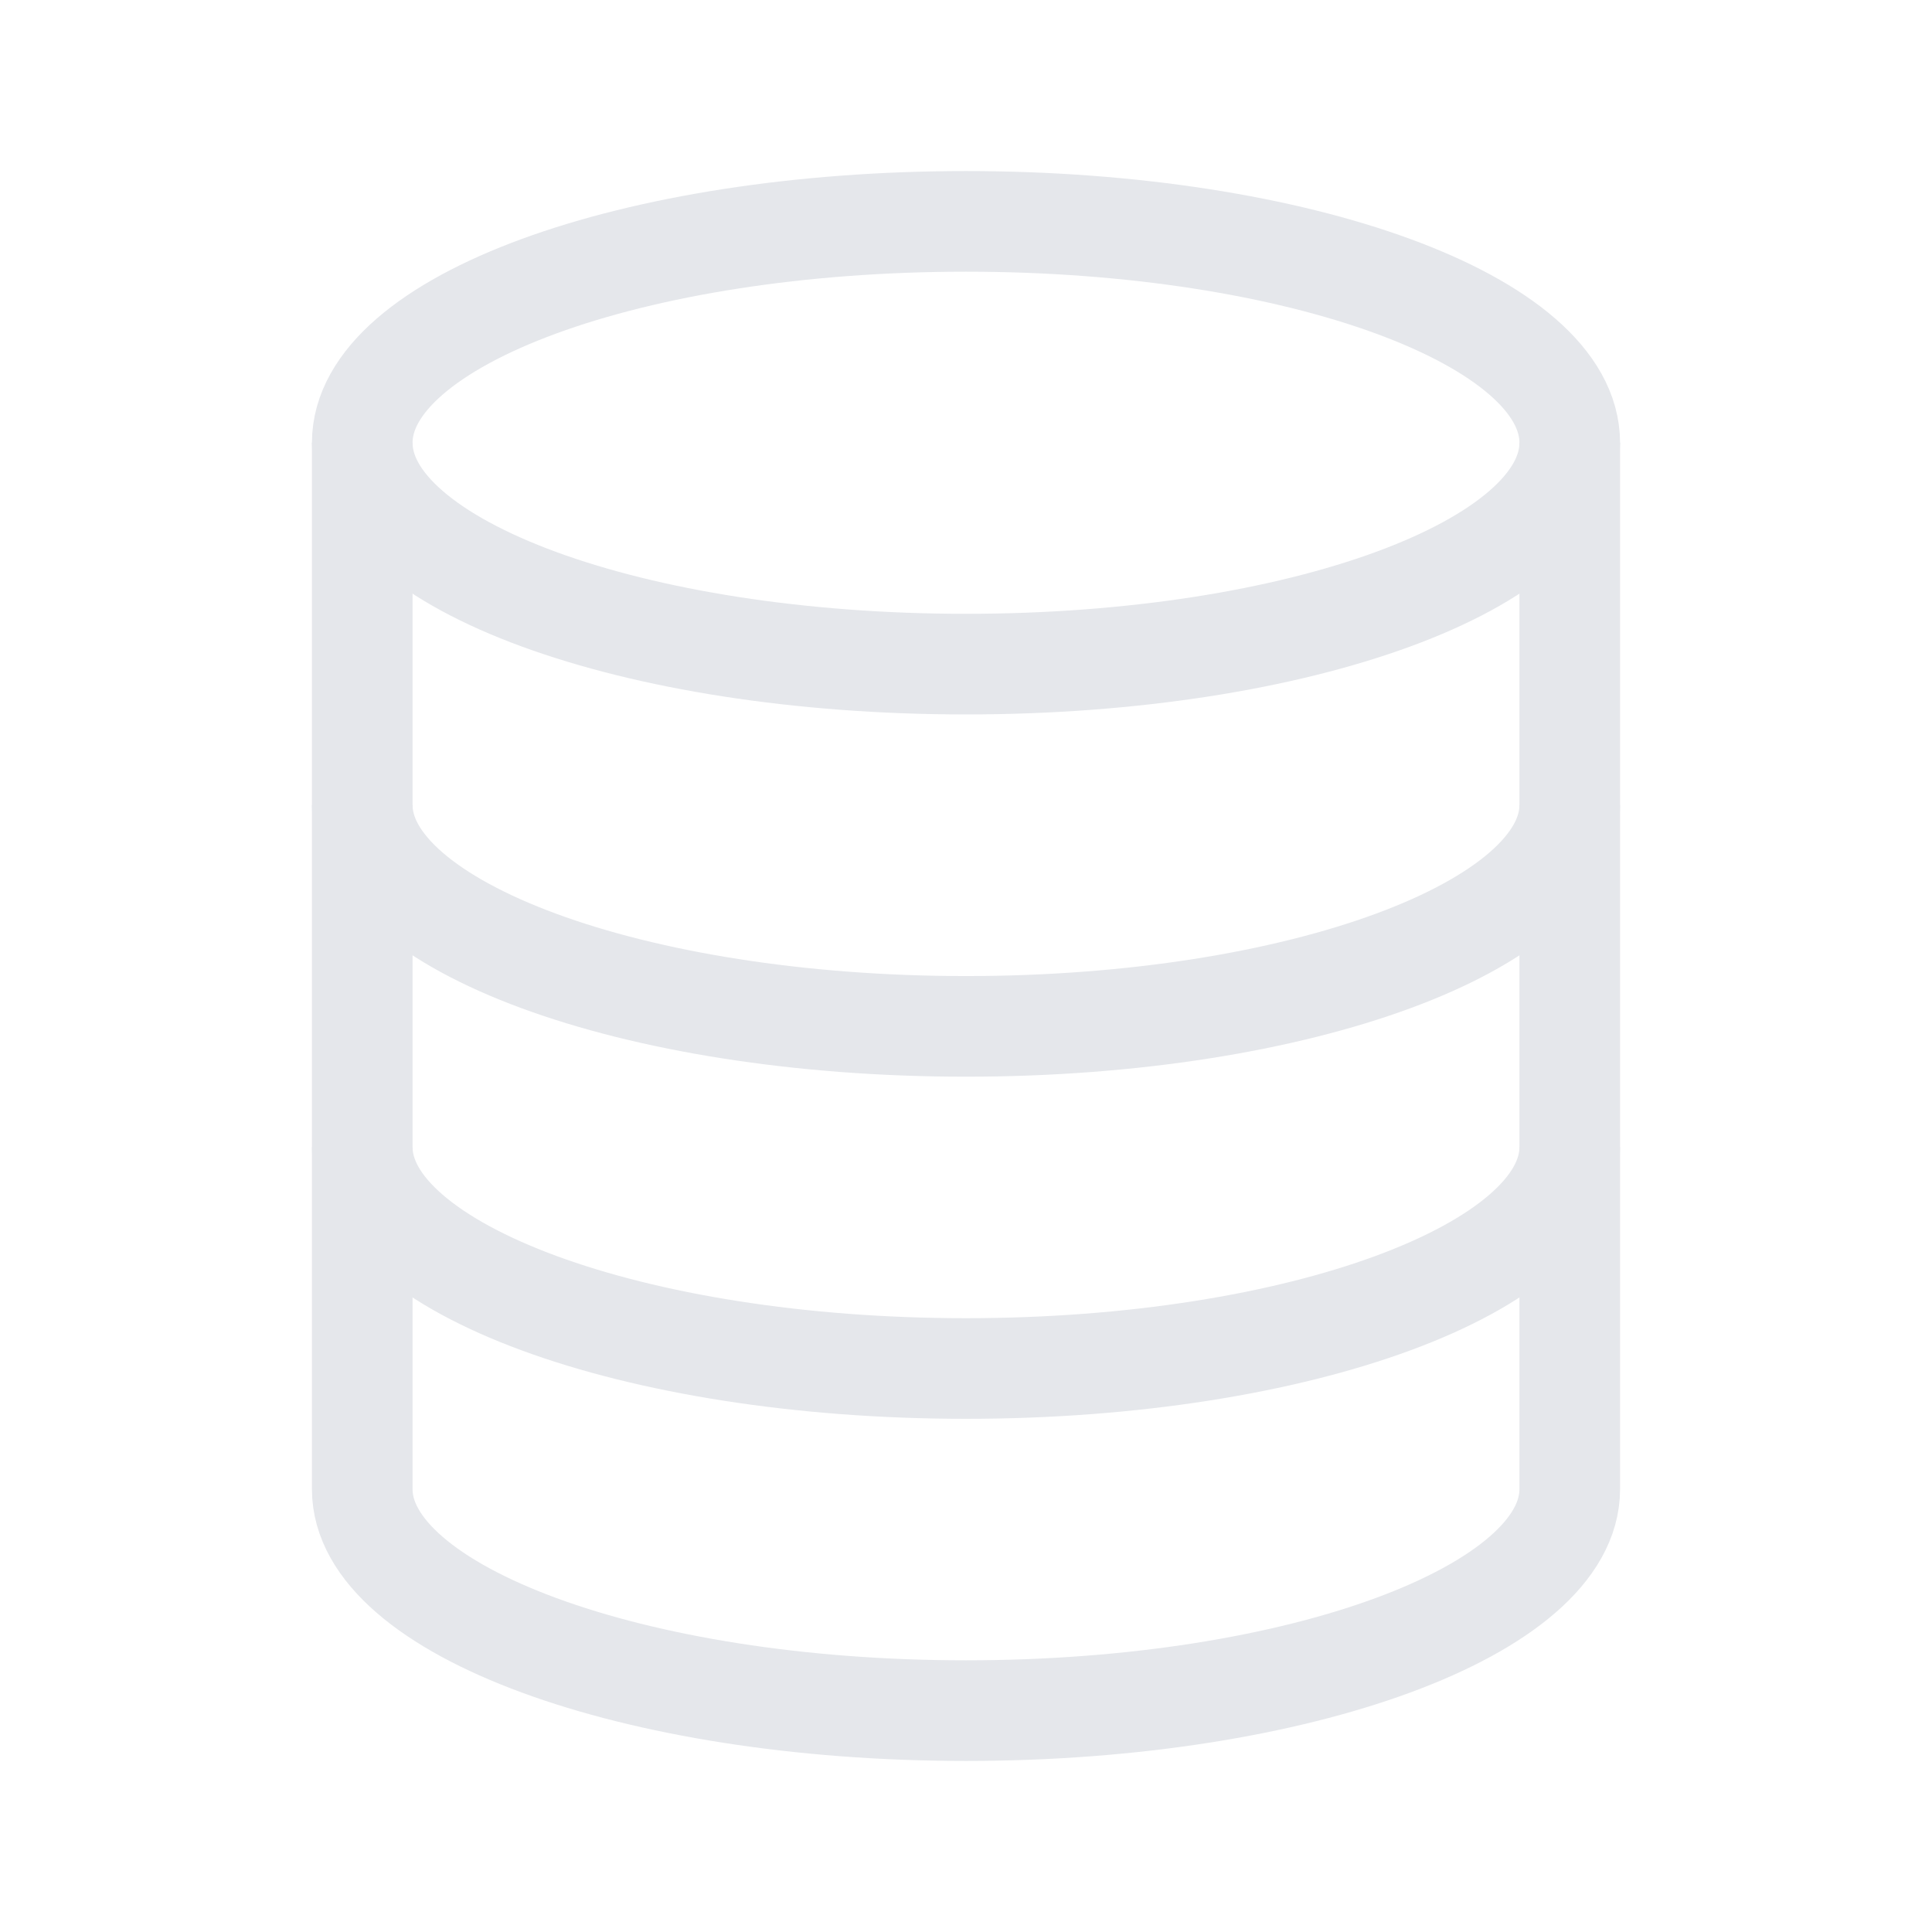
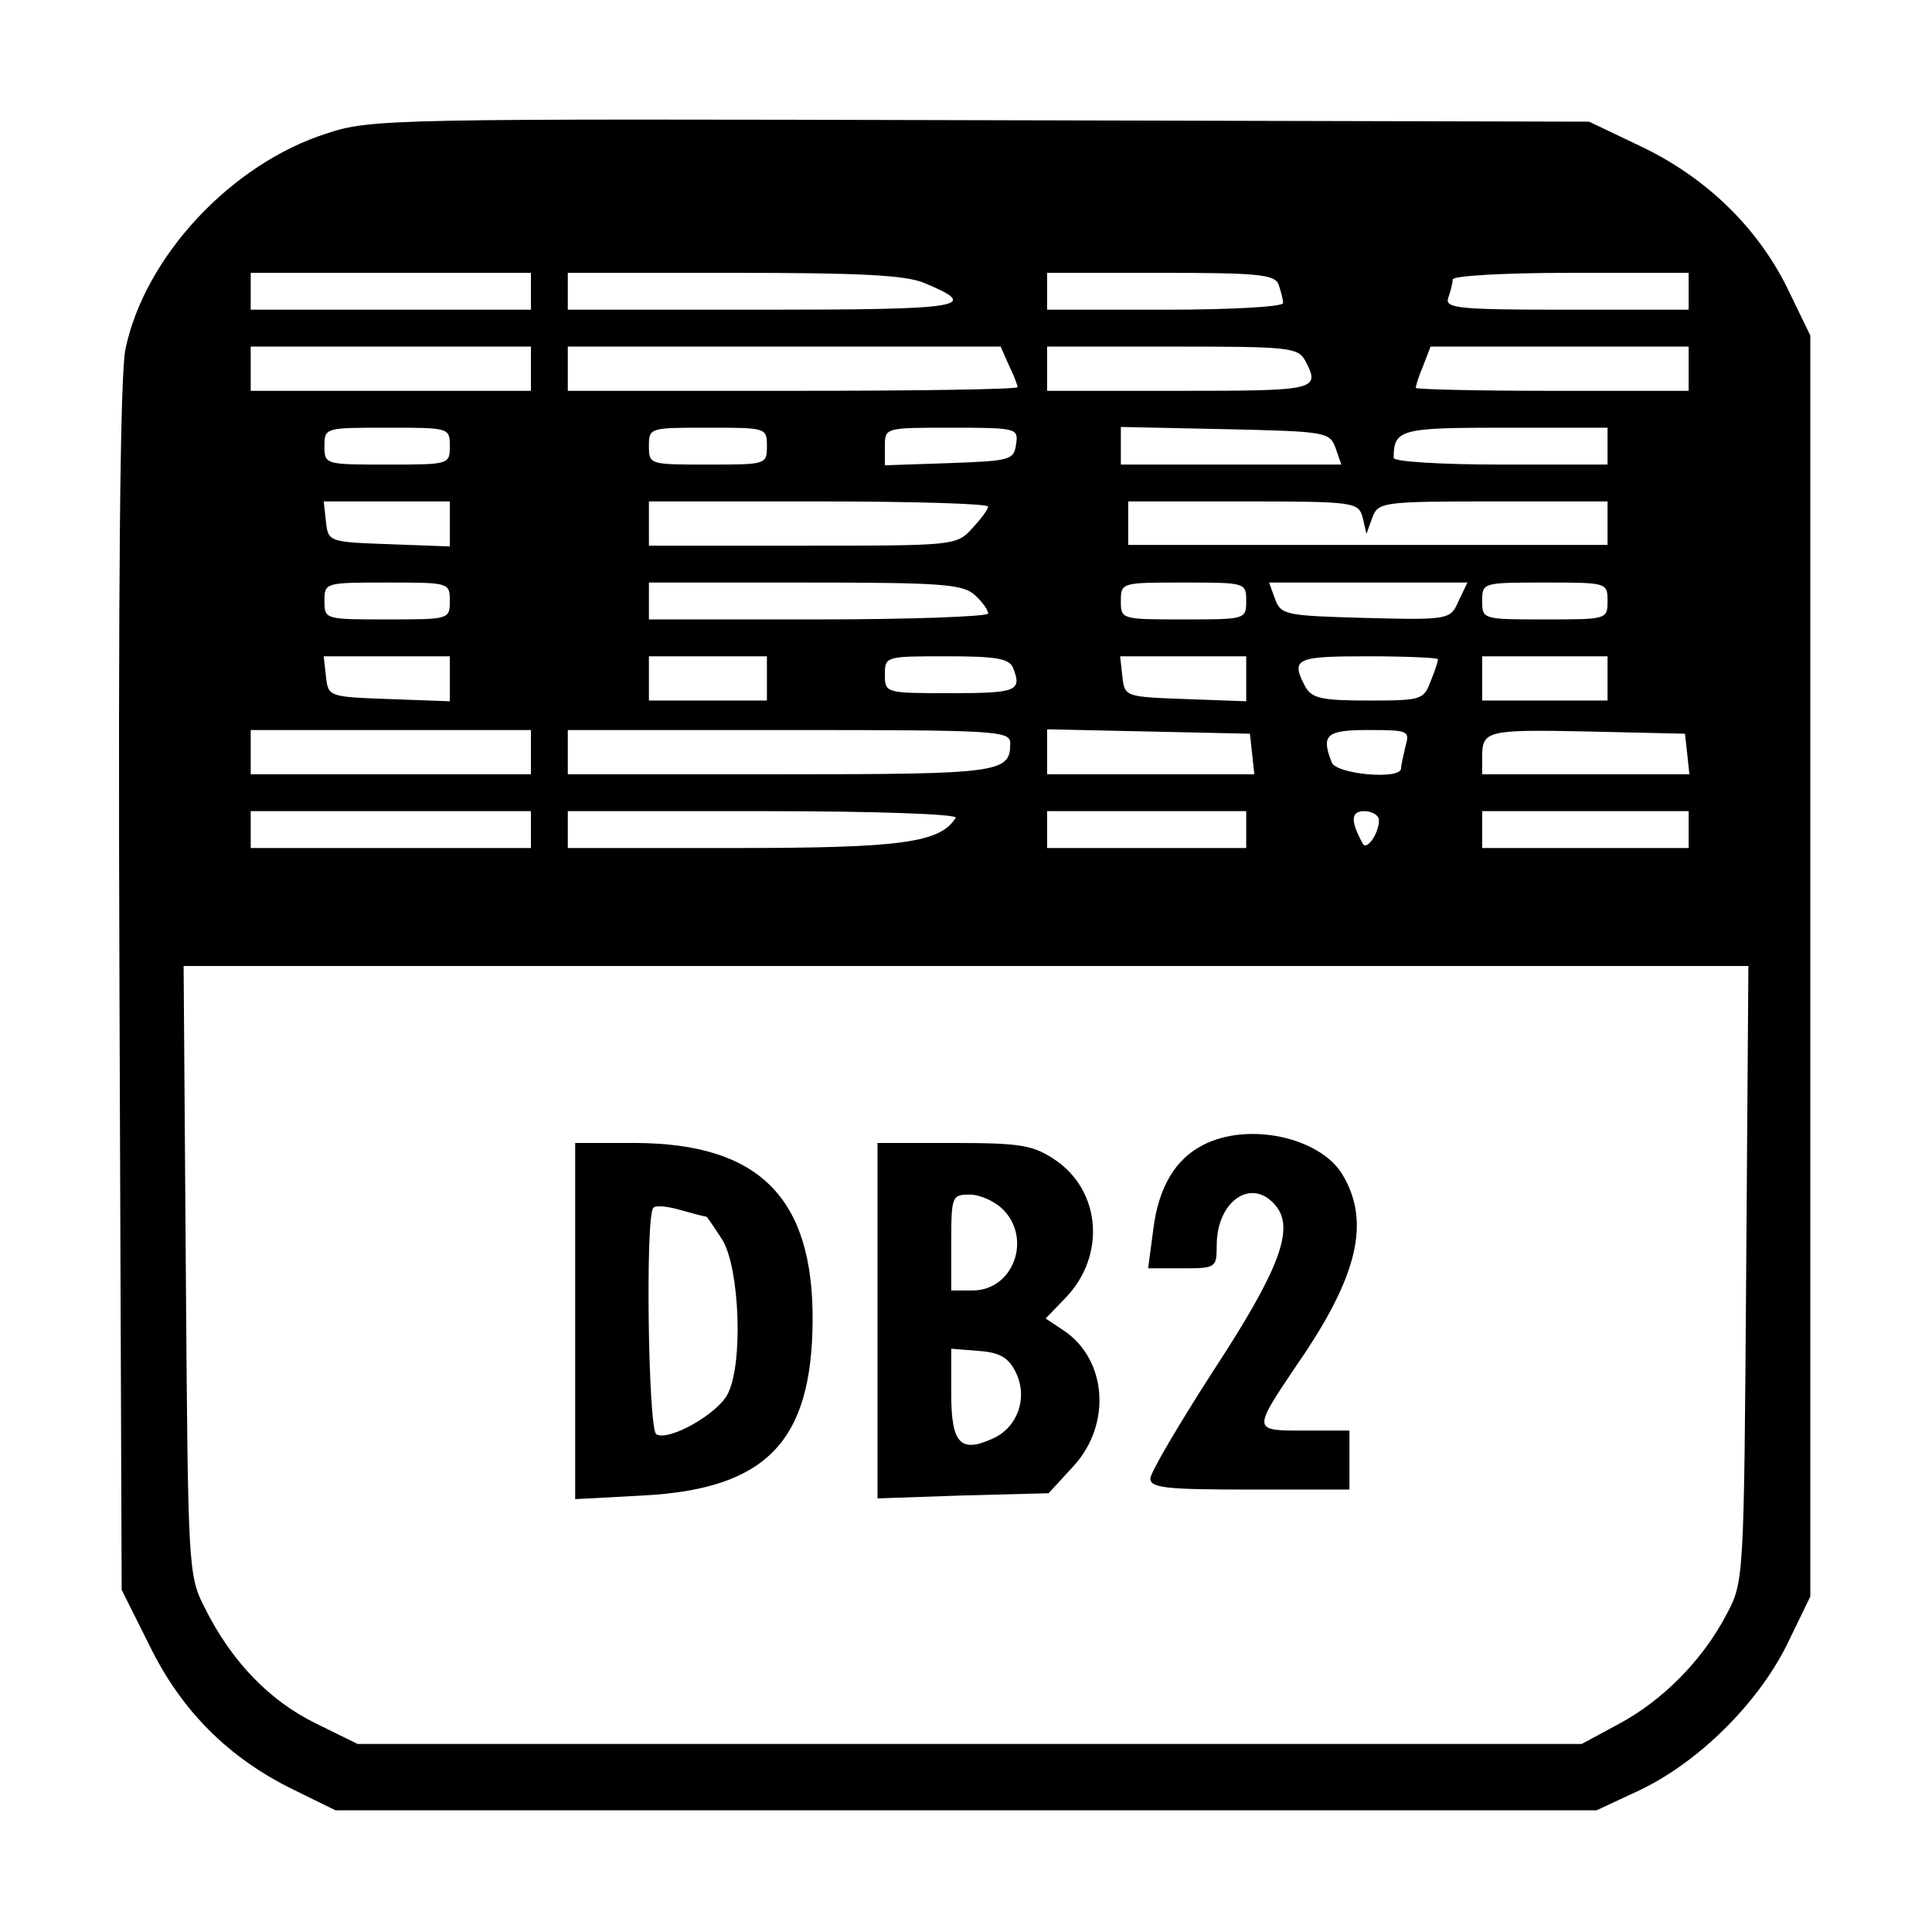
- <svg xmlns="http://www.w3.org/2000/svg" viewBox="0 0 48 48" width="144" height="144" fill="none" stroke="#E5E7EB" stroke-width="2.5">
-   <ellipse cx="24" cy="11" rx="15" ry="5.5" />
-   <path d="M9 11v26c0 3 6.7 5.5 15 5.5s15-2.5 15-5.5V11" />
-   <path d="M9 20c0 3 6.7 5.5 15 5.5s15-2.5 15-5.5M9 28.5c0 3 6.7 5.5 15 5.5s15-2.5 15-5.5" />
+ <svg xmlns="http://www.w3.org/2000/svg" viewBox="-12 -12 262 262" width="144px" height="144px">
+   <g transform="translate(0,238) scale(0.1,-0.1)" fill="currentColor" stroke="none">
+     <path d="M323 2319 c-129 -41 -247 -167 -273 -293 -7 -35 -10 -312 -8 -867 l3 -815 38 -76 c43 -88 107 -152 195 -195 l57 -28 855 0 855 0 58 27 c80 38 160 117 200 197 l32 66 0 855 0 855 -32 66 c-41 82 -111 150 -201 192 l-67 32 -825 2 c-799 2 -827 2 -887 -18z m277 -214 l0 -25 -190 0 -190 0 0 25 0 25 190 0 190 0 0 -25z m534 11 c77 -32 54 -36 -218 -36 l-266 0 0 25 0 25 225 0 c171 0 234 -3 259 -14z m480 -2 c3 -9 6 -20 6 -25 0 -5 -70 -9 -160 -9 l-160 0 0 25 0 25 154 0 c131 0 155 -2 160 -16z m556 -9 l0 -25 -166 0 c-147 0 -165 2 -160 16 3 9 6 20 6 25 0 5 70 9 160 9 l160 0 0 -25z m-1570 -105 l0 -30 -190 0 -190 0 0 30 0 30 190 0 190 0 0 -30z m648 5 c7 -14 12 -28 12 -30 0 -3 -137 -5 -305 -5 l-305 0 0 30 0 30 293 0 294 0 11 -25z m402 6 c21 -40 16 -41 -170 -41 l-180 0 0 30 0 30 170 0 c157 0 170 -1 180 -19z m520 -11 l0 -30 -185 0 c-102 0 -185 2 -185 4 0 3 4 16 10 30 l10 26 175 0 175 0 0 -30z m-1680 -105 c0 -25 -1 -25 -85 -25 -84 0 -85 0 -85 25 0 25 1 25 85 25 84 0 85 0 85 -25z m430 0 c0 -25 -1 -25 -80 -25 -79 0 -80 0 -80 25 0 25 1 25 80 25 79 0 80 0 80 -25z m338 3 c-3 -22 -8 -23 -90 -26 l-88 -3 0 26 c0 25 0 25 91 25 88 0 90 -1 87 -22z m433 -5 l8 -23 -149 0 -150 0 0 25 0 26 141 -3 c137 -3 142 -4 150 -25z m369 2 l0 -25 -145 0 c-81 0 -145 4 -145 9 0 39 9 41 151 41 l139 0 0 -25z m-1570 -105 l0 -31 -82 3 c-82 3 -83 3 -86 31 l-3 27 85 0 86 0 0 -30z m730 23 c0 -4 -10 -17 -22 -30 -21 -23 -25 -23 -230 -23 l-208 0 0 30 0 30 230 0 c127 0 230 -3 230 -7z m508 -15 l5 -22 8 22 c8 21 13 22 164 22 l155 0 0 -30 0 -29 -325 0 -325 0 0 29 0 30 156 0 c152 0 156 -1 162 -22z m-1238 -113 c0 -25 -1 -25 -85 -25 -84 0 -85 0 -85 25 0 25 1 25 85 25 84 0 85 0 85 -25z m712 8 c10 -9 18 -20 18 -25 0 -4 -103 -8 -230 -8 l-230 0 0 25 0 25 212 0 c183 0 214 -2 230 -17z m368 -8 c0 -25 -1 -25 -85 -25 -84 0 -85 0 -85 25 0 25 1 25 85 25 84 0 85 0 85 -25z m288 0 c-11 -25 -12 -26 -126 -23 -109 3 -115 4 -123 26 l-8 22 134 0 135 0 -12 -25z m202 0 c0 -25 -1 -25 -85 -25 -84 0 -85 0 -85 25 0 25 1 25 85 25 84 0 85 0 85 -25z m-1570 -105 l0 -31 -82 3 c-82 3 -83 3 -86 31 l-3 27 85 0 86 0 0 -30z m430 0 l0 -30 -80 0 -80 0 0 30 0 30 80 0 80 0 0 -30z m334 14 c12 -31 5 -34 -84 -34 -89 0 -90 0 -90 25 0 25 1 25 84 25 67 0 85 -3 90 -16z m316 -14 l0 -31 -82 3 c-82 3 -83 3 -86 31 l-3 27 85 0 86 0 0 -30z m260 26 c0 -3 -4 -16 -10 -30 -9 -25 -13 -26 -84 -26 -64 0 -77 3 -86 19 -20 38 -13 41 85 41 52 0 95 -2 95 -4z m230 -26 l0 -30 -85 0 -85 0 0 30 0 30 85 0 85 0 0 -30z m-1460 -100 l0 -30 -190 0 -190 0 0 30 0 30 190 0 190 0 0 -30z m650 12 c0 -40 -13 -42 -312 -42 l-288 0 0 30 0 30 300 0 c282 0 300 -1 300 -18z m328 -14 l3 -28 -140 0 -141 0 0 30 0 31 138 -3 137 -3 3 -27z m208 10 c-3 -13 -6 -26 -6 -30 0 -16 -88 -8 -94 8 -15 38 -7 44 50 44 54 0 56 -1 50 -22z m382 -10 l3 -28 -140 0 -141 0 0 23 c0 36 5 38 144 35 l131 -3 3 -27z m-1568 -103 l0 -25 -190 0 -190 0 0 25 0 25 190 0 190 0 0 -25z m576 16 c-21 -34 -74 -41 -300 -41 l-226 0 0 25 0 25 266 0 c150 0 263 -4 260 -9z m394 -16 l0 -25 -135 0 -135 0 0 25 0 25 135 0 135 0 0 -25z m180 13 c0 -19 -17 -42 -22 -32 -17 31 -16 44 2 44 11 0 20 -6 20 -12z m420 -13 l0 -25 -140 0 -140 0 0 25 0 25 140 0 140 0 0 -25z m78 -602 c-3 -417 -3 -418 -27 -463 -32 -61 -86 -116 -146 -148 l-50 -27 -830 0 -830 0 -57 28 c-63 31 -114 84 -150 156 -23 45 -23 51 -26 459 l-3 412 1061 0 1061 0 -3 -417z" />
+     <path d="M1511 947 c-37 -19 -60 -57 -67 -114 l-7 -53 47 0 c45 0 46 1 46 31 0 61 48 93 80 54 26 -31 5 -87 -84 -223 -47 -73 -86 -139 -86 -147 0 -13 23 -15 135 -15 l135 0 0 40 0 40 -61 0 c-71 0 -71 -1 -9 91 82 119 99 193 60 257 -31 50 -128 71 -189 39z" />
+     <path d="M660 709 l0 -242 93 5 c166 9 228 73 229 237 1 167 -73 240 -239 241 l-83 0 0 -241z m178 141 c1 0 11 -15 22 -32 23 -39 28 -167 7 -208 -13 -27 -80 -65 -97 -55 -11 7 -15 297 -4 307 3 4 20 2 37 -3 18 -5 33 -9 35 -9z" />
+     <path d="M1070 709 l0 -241 116 4 116 3 34 37 c52 57 45 145 -14 184 l-24 16 27 28 c55 57 48 145 -14 187 -30 20 -46 23 -137 23 l-104 0 0 -241z m170 151 c40 -40 14 -110 -41 -110 l-29 0 0 65 c0 63 1 65 25 65 14 0 34 -9 45 -20z m18 -222 c16 -34 2 -74 -32 -89 -44 -20 -56 -6 -56 61 l0 61 37 -3 c29 -2 41 -9 51 -30z" />
+   </g>
</svg>
